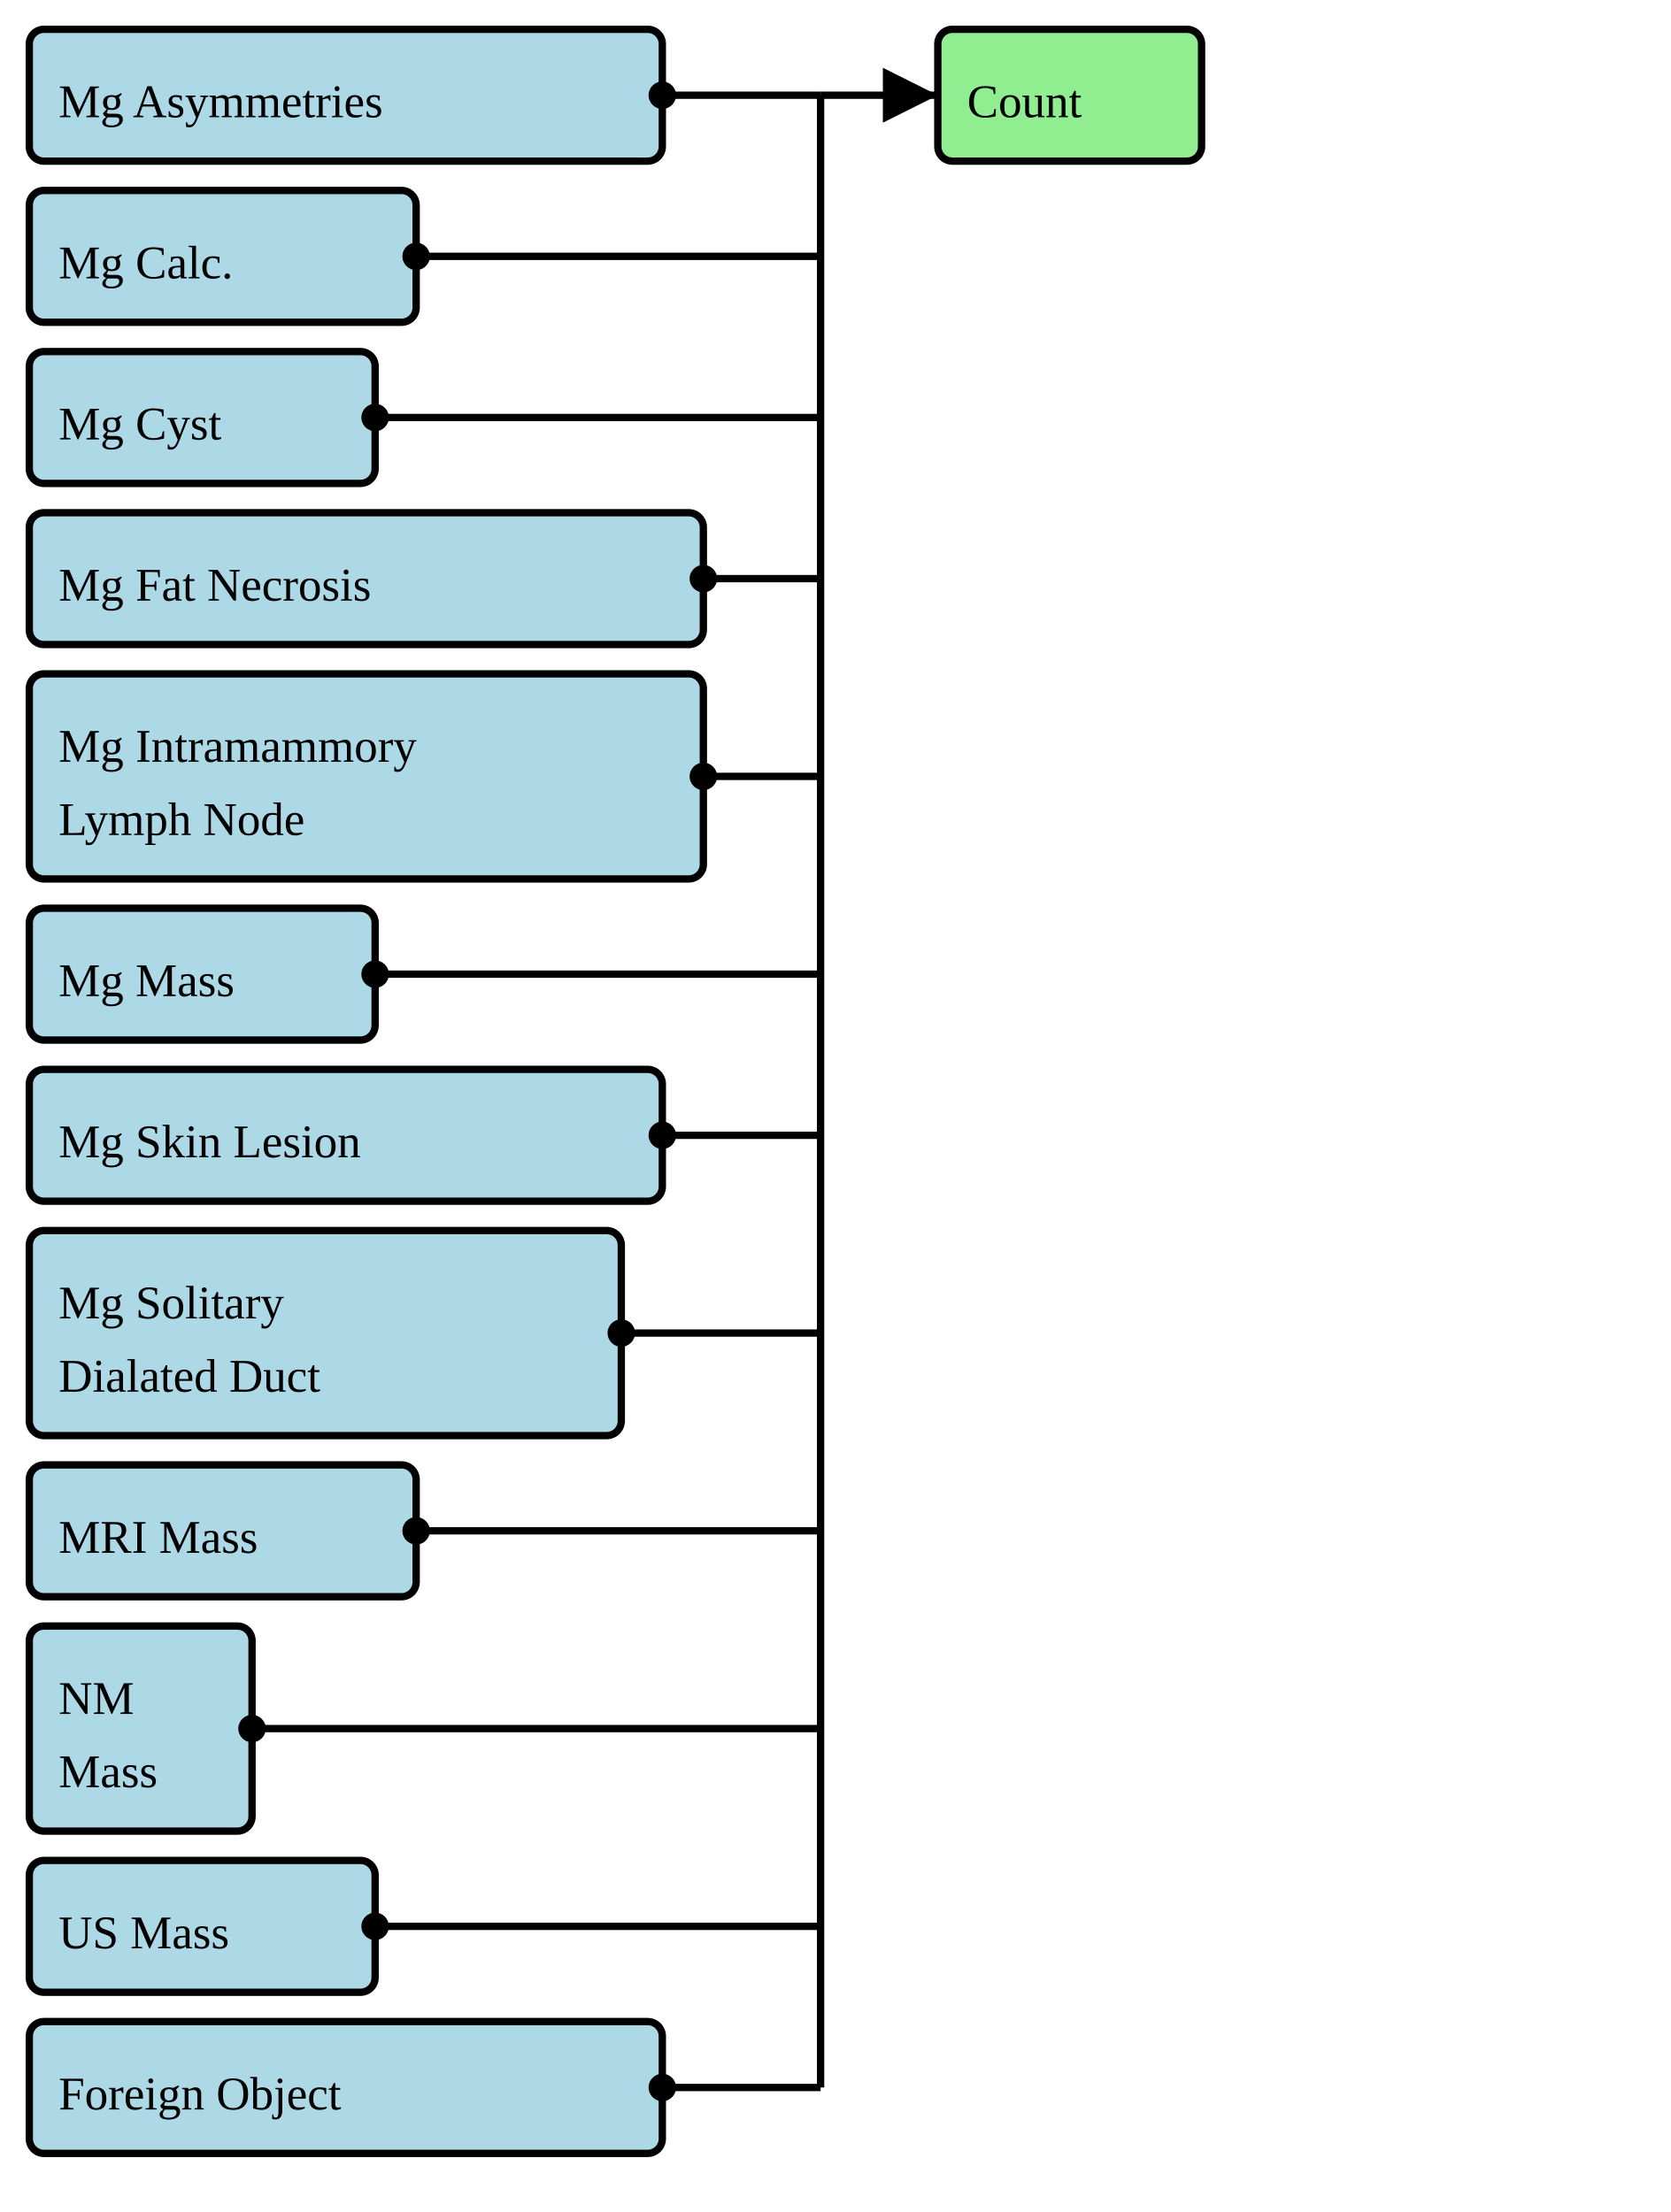
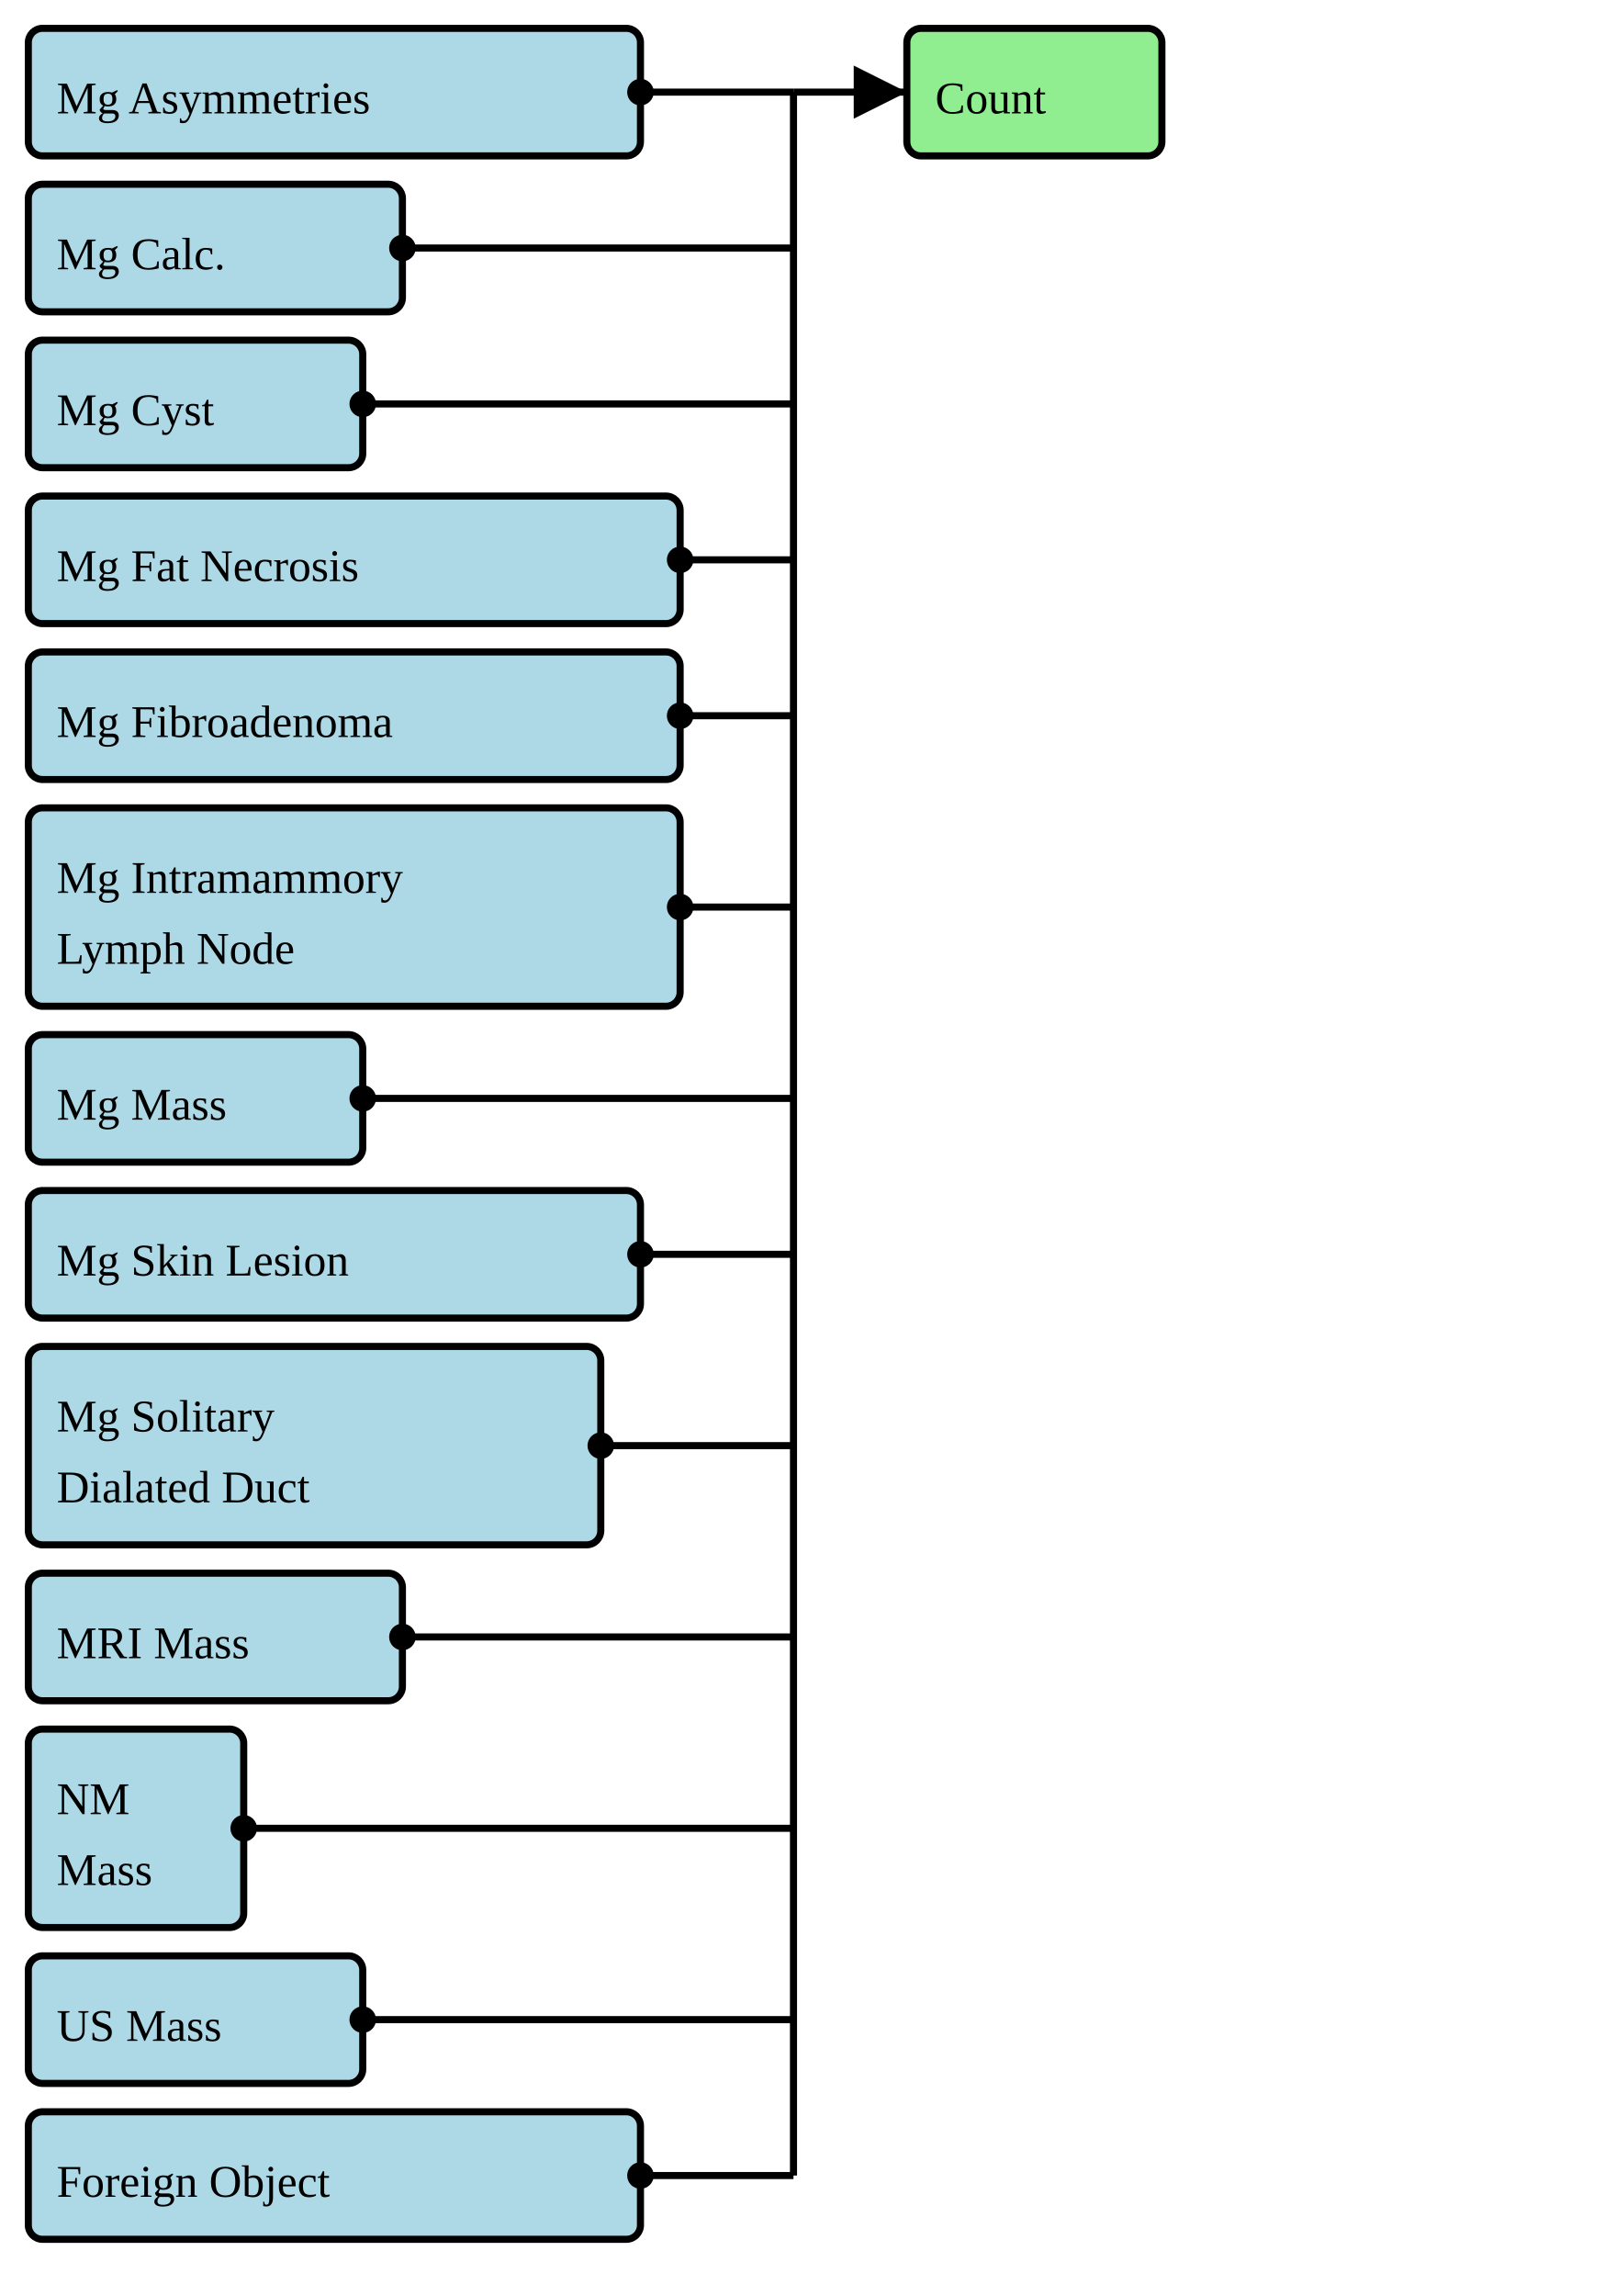
- <svg xmlns="http://www.w3.org/2000/svg" version="1.1" width="427.5" height="566.25">
+ <svg xmlns="http://www.w3.org/2000/svg" version="1.1" width="427.5" height="607.5">
  <defs>
    <marker id="arrowStart" markerWidth="3.75" markerHeight="3.75" markerUnits="px" refX="1.875" refY="1.875">
      <circle fill="Black" stroke-width="0" cx="1.875" cy="1.875" r="1.875" />
    </marker>
    <marker id="arrowEnd" markerWidth="7.5" markerHeight="7.5" markerUnits="px" refX="7.5" refY="3.75">
      <polygon fill="Black" stroke-width="0" points="0 0 7.5 3.75 0 7.5" />
    </marker>
  </defs>
  <g>
    <g>
      <rect fill="LightBlue" stroke="Black" stroke-width="1.875" x="7.5" y="7.5" width="162" height="33.75" rx="3.75" ry="3.75" />
      <a href="./StructureDefinition-BreastRadMammoAsymmetries.html" target="_blank">
        <text x="15" y="30">Mg Asymmetries</text>
      </a>
    </g>
    <g>
      <rect fill="LightBlue" stroke="Black" stroke-width="1.875" x="7.5" y="48.75" width="99" height="33.75" rx="3.75" ry="3.75" />
      <a href="./StructureDefinition-BreastRadMammoCalcification.html" target="_blank">
        <text x="15" y="71.25">Mg Calc.</text>
      </a>
    </g>
    <g>
      <rect fill="LightBlue" stroke="Black" stroke-width="1.875" x="7.5" y="90" width="88.5" height="33.75" rx="3.75" ry="3.75" />
      <a href="./StructureDefinition-BreastRadMammoCyst.html" target="_blank">
        <text x="15" y="112.5">Mg Cyst</text>
      </a>
    </g>
    <g>
      <rect fill="LightBlue" stroke="Black" stroke-width="1.875" x="7.5" y="131.25" width="172.5" height="33.75" rx="3.75" ry="3.75" />
      <a href="./StructureDefinition-BreastRadMammoFatNecrosis.html" target="_blank">
        <text x="15" y="153.75">Mg Fat Necrosis</text>
      </a>
    </g>
    <g>
-       <rect fill="LightBlue" stroke="Black" stroke-width="1.875" x="7.5" y="172.5" width="172.5" height="52.5" rx="3.75" ry="3.75" />
-       <a href="./StructureDefinition-BreastRadMammoIntramammaryLymphNode.html" target="_blank">
-         <text x="15" y="195">Mg Intramammory</text>
-       </a>
-       <a href="./StructureDefinition-BreastRadMammoIntramammaryLymphNode.html" target="_blank">
-         <text x="15" y="213.75">Lymph Node</text>
+       <rect fill="LightBlue" stroke="Black" stroke-width="1.875" x="7.5" y="172.5" width="172.5" height="33.75" rx="3.75" ry="3.75" />
+       <a href="./StructureDefinition-BreastRadMammoFibroadenoma.html" target="_blank">
+         <text x="15" y="195">Mg Fibroadenoma</text>
      </a>
    </g>
    <g>
-       <rect fill="LightBlue" stroke="Black" stroke-width="1.875" x="7.5" y="232.5" width="88.5" height="33.75" rx="3.75" ry="3.75" />
-       <a href="./StructureDefinition-BreastRadMammoMass.html" target="_blank">
-         <text x="15" y="255">Mg Mass</text>
+       <rect fill="LightBlue" stroke="Black" stroke-width="1.875" x="7.5" y="213.75" width="172.5" height="52.5" rx="3.75" ry="3.75" />
+       <a href="./StructureDefinition-BreastRadMammoIntramammaryLymphNode.html" target="_blank">
+         <text x="15" y="236.25">Mg Intramammory</text>
+       </a>
+       <a href="./StructureDefinition-BreastRadMammoIntramammaryLymphNode.html" target="_blank">
+         <text x="15" y="255">Lymph Node</text>
      </a>
    </g>
    <g>
-       <rect fill="LightBlue" stroke="Black" stroke-width="1.875" x="7.5" y="273.75" width="162" height="33.75" rx="3.75" ry="3.75" />
-       <a href="./StructureDefinition-BreastRadMammoSkinLesion.html" target="_blank">
-         <text x="15" y="296.25">Mg Skin Lesion</text>
+       <rect fill="LightBlue" stroke="Black" stroke-width="1.875" x="7.5" y="273.75" width="88.5" height="33.75" rx="3.75" ry="3.75" />
+       <a href="./StructureDefinition-BreastRadMammoMass.html" target="_blank">
+         <text x="15" y="296.25">Mg Mass</text>
      </a>
    </g>
    <g>
-       <rect fill="LightBlue" stroke="Black" stroke-width="1.875" x="7.5" y="315" width="151.5" height="52.5" rx="3.75" ry="3.75" />
-       <a href="./StructureDefinition-BreastRadMammoSolitaryDilatedDuct.html" target="_blank">
-         <text x="15" y="337.5">Mg Solitary</text>
-       </a>
-       <a href="./StructureDefinition-BreastRadMammoSolitaryDilatedDuct.html" target="_blank">
-         <text x="15" y="356.25">Dialated Duct</text>
+       <rect fill="LightBlue" stroke="Black" stroke-width="1.875" x="7.5" y="315" width="162" height="33.75" rx="3.75" ry="3.75" />
+       <a href="./StructureDefinition-BreastRadMammoSkinLesion.html" target="_blank">
+         <text x="15" y="337.5">Mg Skin Lesion</text>
      </a>
    </g>
    <g>
-       <rect fill="LightBlue" stroke="Black" stroke-width="1.875" x="7.5" y="375" width="99" height="33.75" rx="3.75" ry="3.75" />
-       <a href="./StructureDefinition-BreastRadMRIMass.html" target="_blank">
-         <text x="15" y="397.5">MRI Mass</text>
+       <rect fill="LightBlue" stroke="Black" stroke-width="1.875" x="7.5" y="356.25" width="151.5" height="52.5" rx="3.75" ry="3.75" />
+       <a href="./StructureDefinition-BreastRadMammoSolitaryDilatedDuct.html" target="_blank">
+         <text x="15" y="378.75">Mg Solitary</text>
+       </a>
+       <a href="./StructureDefinition-BreastRadMammoSolitaryDilatedDuct.html" target="_blank">
+         <text x="15" y="397.5">Dialated Duct</text>
      </a>
    </g>
    <g>
-       <rect fill="LightBlue" stroke="Black" stroke-width="1.875" x="7.5" y="416.25" width="57" height="52.5" rx="3.75" ry="3.75" />
-       <a href="./StructureDefinition-BreastRadNMMass.html" target="_blank">
-         <text x="15" y="438.75">NM</text>
-       </a>
-       <a href="./StructureDefinition-BreastRadNMMass.html" target="_blank">
-         <text x="15" y="457.5">Mass</text>
+       <rect fill="LightBlue" stroke="Black" stroke-width="1.875" x="7.5" y="416.25" width="99" height="33.75" rx="3.75" ry="3.75" />
+       <a href="./StructureDefinition-BreastRadMRIMass.html" target="_blank">
+         <text x="15" y="438.75">MRI Mass</text>
      </a>
    </g>
    <g>
-       <rect fill="LightBlue" stroke="Black" stroke-width="1.875" x="7.5" y="476.25" width="88.5" height="33.75" rx="3.75" ry="3.75" />
-       <a href="./StructureDefinition-BreastRadUSMass.html" target="_blank">
-         <text x="15" y="498.75">US Mass</text>
+       <rect fill="LightBlue" stroke="Black" stroke-width="1.875" x="7.5" y="457.5" width="57" height="52.5" rx="3.75" ry="3.75" />
+       <a href="./StructureDefinition-BreastRadNMMass.html" target="_blank">
+         <text x="15" y="480">NM</text>
+       </a>
+       <a href="./StructureDefinition-BreastRadNMMass.html" target="_blank">
+         <text x="15" y="498.75">Mass</text>
      </a>
    </g>
    <g>
-       <rect fill="LightBlue" stroke="Black" stroke-width="1.875" x="7.5" y="517.5" width="162" height="33.75" rx="3.75" ry="3.75" />
+       <rect fill="LightBlue" stroke="Black" stroke-width="1.875" x="7.5" y="517.5" width="88.5" height="33.75" rx="3.75" ry="3.75" />
+       <a href="./StructureDefinition-BreastRadUSMass.html" target="_blank">
+         <text x="15" y="540">US Mass</text>
+       </a>
+     </g>
+     <g>
+       <rect fill="LightBlue" stroke="Black" stroke-width="1.875" x="7.5" y="558.75" width="162" height="33.75" rx="3.75" ry="3.75" />
      <a href="./StructureDefinition-CommonForeignObject.html" target="_blank">
-         <text x="15" y="540">Foreign Object</text>
+         <text x="15" y="581.25">Foreign Object</text>
      </a>
    </g>
    <line stroke="Black" stroke-width="1.875" marker-end="url(#arrowEnd)" x1="210" y1="24.375" x2="240" y2="24.375" />
    <line stroke="Black" stroke-width="1.875" marker-start="url(#arrowStart)" x1="169.5" y1="24.375" x2="210" y2="24.375" />
    <line stroke="Black" stroke-width="1.875" marker-start="url(#arrowStart)" x1="106.5" y1="65.625" x2="210" y2="65.625" />
    <line stroke="Black" stroke-width="1.875" marker-start="url(#arrowStart)" x1="96" y1="106.875" x2="210" y2="106.875" />
    <line stroke="Black" stroke-width="1.875" marker-start="url(#arrowStart)" x1="180" y1="148.125" x2="210" y2="148.125" />
-     <line stroke="Black" stroke-width="1.875" marker-start="url(#arrowStart)" x1="180" y1="198.75" x2="210" y2="198.75" />
-     <line stroke="Black" stroke-width="1.875" marker-start="url(#arrowStart)" x1="96" y1="249.375" x2="210" y2="249.375" />
-     <line stroke="Black" stroke-width="1.875" marker-start="url(#arrowStart)" x1="169.5" y1="290.625" x2="210" y2="290.625" />
-     <line stroke="Black" stroke-width="1.875" marker-start="url(#arrowStart)" x1="159" y1="341.25" x2="210" y2="341.25" />
-     <line stroke="Black" stroke-width="1.875" marker-start="url(#arrowStart)" x1="106.5" y1="391.875" x2="210" y2="391.875" />
-     <line stroke="Black" stroke-width="1.875" marker-start="url(#arrowStart)" x1="64.5" y1="442.5" x2="210" y2="442.5" />
-     <line stroke="Black" stroke-width="1.875" marker-start="url(#arrowStart)" x1="96" y1="493.125" x2="210" y2="493.125" />
-     <line stroke="Black" stroke-width="1.875" marker-start="url(#arrowStart)" x1="169.5" y1="534.375" x2="210" y2="534.375" />
-     <line stroke="Black" stroke-width="1.875" x1="210" y1="24.375" x2="210" y2="534.375" />
+     <line stroke="Black" stroke-width="1.875" marker-start="url(#arrowStart)" x1="180" y1="189.375" x2="210" y2="189.375" />
+     <line stroke="Black" stroke-width="1.875" marker-start="url(#arrowStart)" x1="180" y1="240" x2="210" y2="240" />
+     <line stroke="Black" stroke-width="1.875" marker-start="url(#arrowStart)" x1="96" y1="290.625" x2="210" y2="290.625" />
+     <line stroke="Black" stroke-width="1.875" marker-start="url(#arrowStart)" x1="169.5" y1="331.875" x2="210" y2="331.875" />
+     <line stroke="Black" stroke-width="1.875" marker-start="url(#arrowStart)" x1="159" y1="382.5" x2="210" y2="382.5" />
+     <line stroke="Black" stroke-width="1.875" marker-start="url(#arrowStart)" x1="106.5" y1="433.125" x2="210" y2="433.125" />
+     <line stroke="Black" stroke-width="1.875" marker-start="url(#arrowStart)" x1="64.5" y1="483.75" x2="210" y2="483.75" />
+     <line stroke="Black" stroke-width="1.875" marker-start="url(#arrowStart)" x1="96" y1="534.375" x2="210" y2="534.375" />
+     <line stroke="Black" stroke-width="1.875" marker-start="url(#arrowStart)" x1="169.5" y1="575.625" x2="210" y2="575.625" />
+     <line stroke="Black" stroke-width="1.875" x1="210" y1="24.375" x2="210" y2="575.625" />
  </g>
  <g>
    <g>
      <rect fill="LightGreen" stroke="Black" stroke-width="1.875" x="240" y="7.5" width="67.5" height="33.75" rx="3.75" ry="3.75" />
      <text x="247.5" y="30">Count</text>
    </g>
  </g>
  <g />
</svg>
